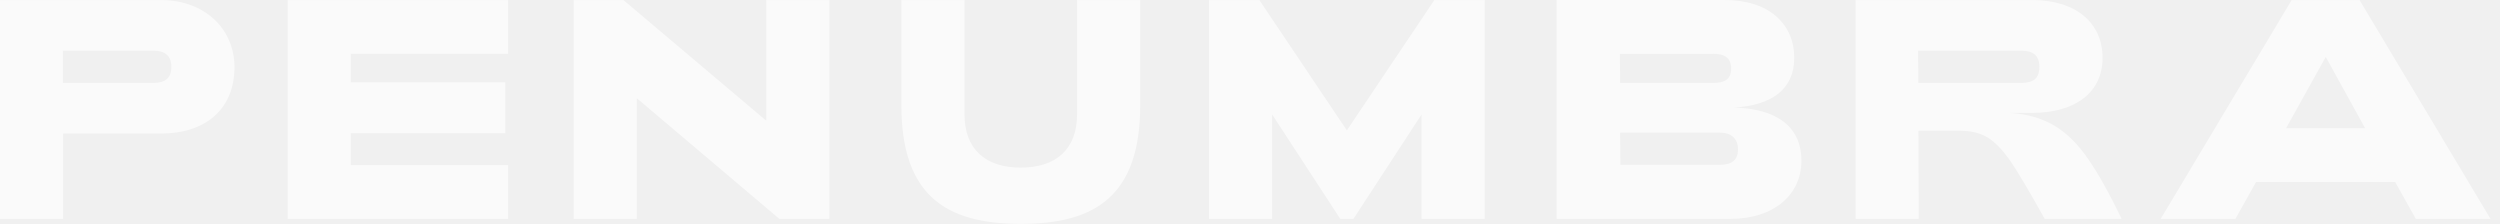
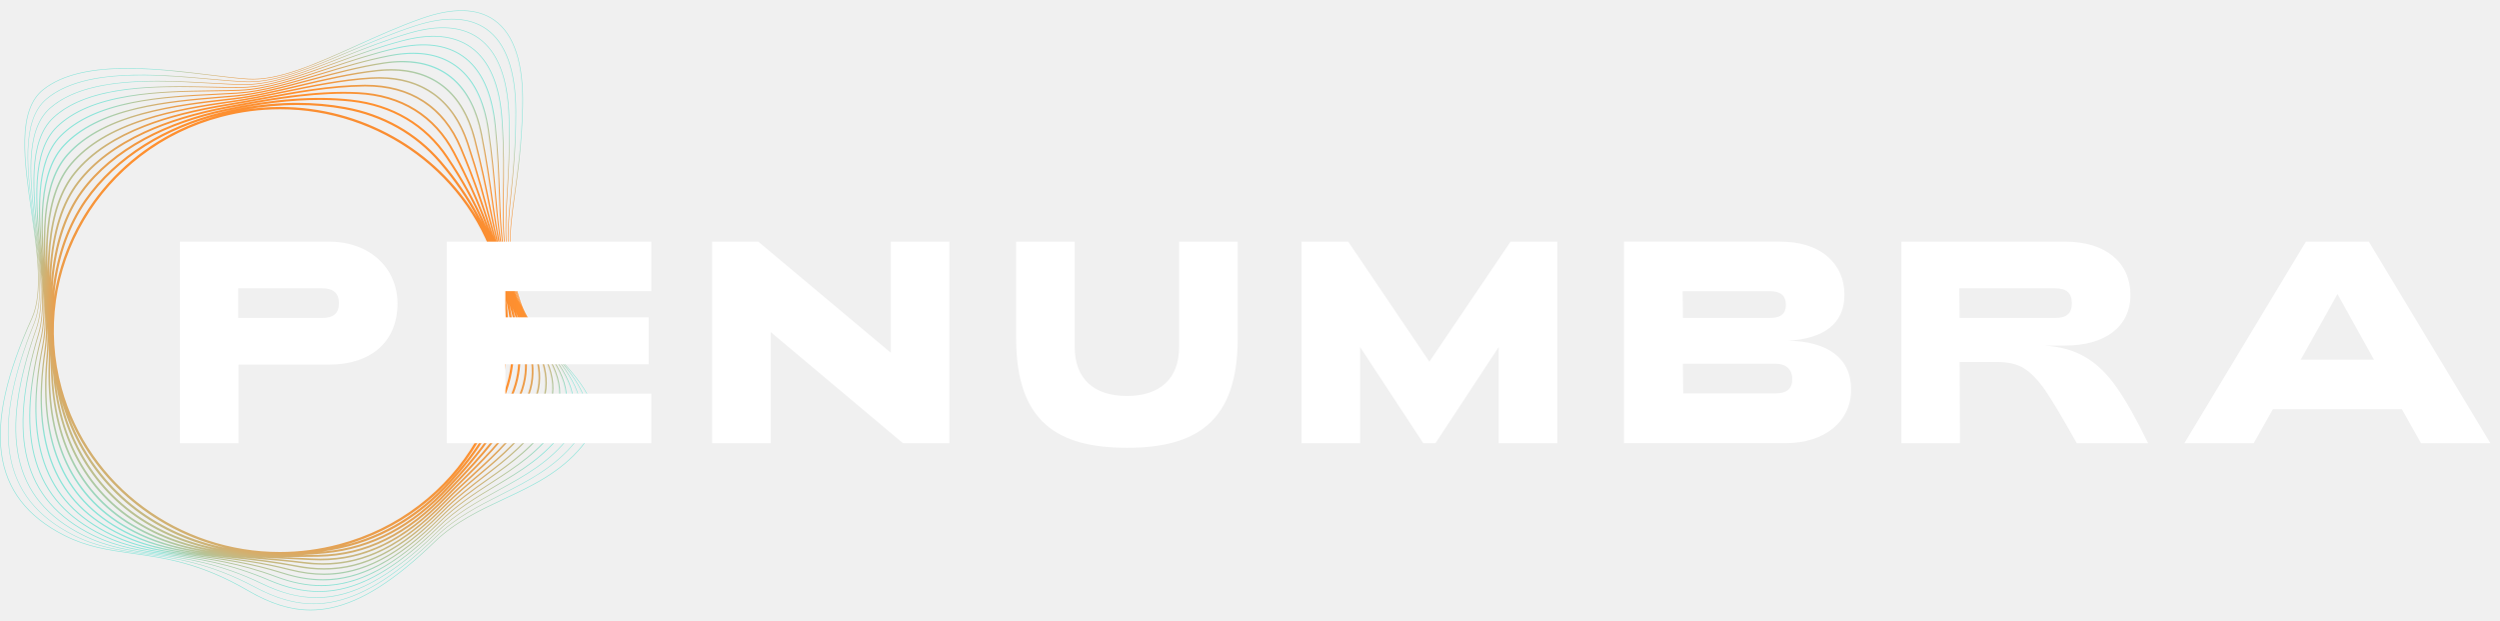
- <svg xmlns="http://www.w3.org/2000/svg" width="134" height="12" viewBox="0 0 134 12" fill="none">
-   <path d="M41.072 6.47L33.415 0.002H30.75V11.732H34.134V5.265L41.775 11.732H44.457V0.002H41.072V6.47ZM15.418 11.732H27.232V8.85H18.802V7.141H27.081V4.409H18.802V2.884H27.232V0.002H15.418V11.732ZM8.63 0.002H0V11.732H3.384V7.158H8.63C10.977 7.158 12.569 5.884 12.569 3.589C12.569 2.937 12.402 2.332 12.084 1.78C11.431 0.69 10.191 0.004 8.632 0.004L8.63 0.002ZM8.212 4.443H3.37V2.717H8.212C8.865 2.717 9.185 3.002 9.185 3.589C9.185 4.177 8.867 4.445 8.212 4.445V4.443ZM92.921 5.767C94.981 5.65 96.171 4.777 96.171 3.102C96.171 2.18 95.837 1.427 95.182 0.855C94.513 0.287 93.59 0 92.4 0H83.435V11.73H92.768C95.031 11.73 96.556 10.473 96.556 8.614C96.556 6.754 95.182 5.815 92.919 5.765L92.921 5.767ZM91.817 2.884C92.419 2.884 92.789 3.085 92.789 3.673C92.789 4.261 92.438 4.445 91.817 4.445H86.841L86.824 2.887H91.817V2.884ZM92.185 8.833H86.855L86.838 7.108H92.185C92.77 7.108 93.157 7.409 93.157 8.013C93.157 8.565 92.839 8.835 92.185 8.835V8.833ZM57.73 6.135C57.73 7.994 56.607 8.984 54.714 8.984C52.821 8.984 51.698 7.994 51.698 6.135V0.002H48.314V5.633C48.314 10.492 50.711 12 54.714 12C58.718 12 61.115 10.492 61.115 5.633V0.002H57.73V6.135ZM107.72 6.051H108.927C111.223 6.051 112.698 4.961 112.698 3.102C112.698 1.242 111.29 0.002 108.927 0.002H99.46V11.732H102.844L102.827 7.007H105.005C105.624 7.007 106.145 7.124 106.546 7.375C106.948 7.626 107.352 8.045 107.77 8.649C108.188 9.268 108.793 10.291 109.596 11.732H113.719C113.049 10.341 112.445 9.268 111.909 8.499C110.836 6.957 109.613 6.168 107.72 6.051ZM102.825 4.443L102.808 2.717H108.339C108.991 2.717 109.311 2.985 109.311 3.589C109.311 4.194 108.994 4.445 108.339 4.445H102.825V4.443ZM126.472 0.002H122.834L115.812 11.732H119.818L120.924 9.756H128.381L129.488 11.732H133.493L126.472 0.002ZM122.533 6.873L124.66 3.052L126.771 6.873H122.531H122.533ZM72.192 6.99L67.501 0.002H64.802V11.732H68.187V6.135L71.839 11.732H72.544L76.196 6.135V11.732H79.58V0.002H76.882L72.19 6.99H72.192Z" fill="#FAFAFA" />
+ <svg xmlns="http://www.w3.org/2000/svg" width="145" height="36" viewBox="0 0 145 36" fill="none">
+   <path d="M32.405 20.687C31.514 19.69 30.592 18.659 30.207 17.499C29.367 14.962 29.574 13.487 29.885 11.255C30.063 9.976 30.286 8.385 30.341 6.209C30.405 3.676 29.849 1.976 28.692 1.157C27.7 0.455 26.286 0.416 24.492 1.045C23.179 1.503 21.892 2.085 20.648 2.647C18.343 3.689 16.166 4.672 14.412 4.569C13.809 4.533 13.071 4.443 12.217 4.339C9.048 3.951 4.709 3.418 2.488 5.194C1.804 5.741 1.454 6.692 1.42 8.102C1.389 9.356 1.606 10.849 1.815 12.293C2.15 14.606 2.496 16.998 1.834 18.455C0.366 21.694 -0.212 24.261 0.068 26.303C0.357 28.41 1.556 29.97 3.734 31.074C5.061 31.745 6.338 31.925 7.692 32.114C9.534 32.372 11.621 32.664 14.36 34.259C15.684 35.031 16.852 35.4 18.015 35.4C18.407 35.4 18.799 35.358 19.196 35.275C20.996 34.9 22.915 33.679 25.235 31.434C26.428 30.279 27.864 29.607 29.253 28.957C30.857 28.206 32.515 27.431 33.771 25.908C35.356 23.986 33.923 22.384 32.406 20.689L32.405 20.687ZM2.659 15.505C2.614 14.469 2.6 13.437 2.692 12.476C2.841 10.912 3.257 9.77 3.962 8.987C4.903 7.94 6.312 7.173 8.267 6.641C9.955 6.182 11.733 5.979 13.302 5.801L13.548 5.773C14.734 5.637 16.006 5.336 17.351 5.017C18.831 4.666 20.363 4.303 21.892 4.137C22.165 4.108 22.434 4.093 22.691 4.093C23.906 4.093 24.931 4.422 25.735 5.072C26.564 5.742 27.157 6.749 27.497 8.065C27.895 9.609 28.136 10.803 28.369 11.957C28.52 12.702 28.666 13.426 28.846 14.197C28.731 13.765 28.622 13.349 28.515 12.938C28.14 11.498 27.786 10.138 27.181 8.308C26.736 6.963 26.013 5.953 25.031 5.307C24.077 4.68 22.892 4.404 21.51 4.489C19.807 4.593 18.099 4.947 16.447 5.29C15.382 5.511 14.375 5.72 13.413 5.854C11.761 6.084 10.006 6.369 8.376 6.896C6.45 7.518 5.051 8.36 4.101 9.469C3.352 10.344 2.906 11.587 2.738 13.267C2.666 13.991 2.649 14.744 2.659 15.507V15.505ZM2.569 15.306C2.492 14.094 2.439 12.874 2.536 11.764C2.667 10.259 3.065 9.174 3.752 8.447C4.668 7.476 6.034 6.785 7.927 6.334C9.562 5.945 11.296 5.801 12.825 5.673C13.12 5.649 13.399 5.626 13.67 5.601C15.01 5.481 16.481 5.085 18.039 4.665C19.416 4.295 20.84 3.912 22.267 3.696C22.64 3.639 23.004 3.61 23.346 3.61C24.545 3.61 25.539 3.957 26.302 4.641C27.088 5.346 27.625 6.406 27.899 7.794C28.193 9.28 28.362 10.468 28.51 11.517C28.66 12.583 28.799 13.557 29.038 14.641C28.803 13.694 28.629 12.831 28.449 11.939C28.216 10.784 27.975 9.589 27.576 8.043C27.195 6.568 26.501 5.478 25.514 4.806C24.554 4.151 23.332 3.899 21.883 4.055C20.349 4.221 18.815 4.585 17.332 4.936C15.988 5.255 14.719 5.555 13.538 5.69L13.291 5.718C10.234 6.067 6.047 6.544 3.9 8.931C3.182 9.728 2.761 10.885 2.61 12.466C2.524 13.37 2.531 14.334 2.569 15.304V15.306ZM30.135 22.868C29.298 24.918 27.878 26.418 26.375 28.006C26.229 28.16 26.082 28.316 25.934 28.473C23.6 30.956 21.225 32.135 18.462 32.182C18.106 32.189 17.798 32.193 17.516 32.195C17.952 32.172 18.404 32.138 18.873 32.093C19.553 32.029 20.22 31.9 20.853 31.71C21.487 31.521 22.11 31.263 22.705 30.946C23.299 30.63 23.885 30.243 24.447 29.797C25.005 29.354 25.56 28.836 26.094 28.258C26.798 27.495 27.612 26.584 28.303 25.606C29.007 24.609 29.525 23.629 29.885 22.609C30.438 21.04 30.178 19.487 29.742 17.878C30.32 19.584 30.816 21.205 30.136 22.868H30.135ZM29.935 18.107C29.945 18.133 29.956 18.16 29.967 18.187C30.639 19.883 31.275 21.485 30.499 23.168C29.67 24.964 28.39 26.237 27.033 27.585C26.651 27.964 26.256 28.357 25.863 28.768C24.649 30.041 23.472 30.949 22.268 31.543C21.093 32.122 19.888 32.405 18.585 32.405C18.413 32.405 18.236 32.399 18.059 32.39C17.544 32.361 17.039 32.337 16.55 32.315C16.49 32.312 16.429 32.309 16.368 32.306C16.541 32.308 16.714 32.309 16.886 32.309C17.417 32.309 17.946 32.302 18.463 32.293C21.259 32.244 23.659 31.055 26.015 28.549C26.163 28.391 26.312 28.234 26.456 28.082C27.229 27.265 27.959 26.494 28.606 25.663C29.334 24.729 29.852 23.855 30.238 22.91C30.898 21.297 30.479 19.737 29.935 18.108V18.107ZM29.771 22.571C28.964 24.86 27.468 26.597 26.005 28.179C24.932 29.341 23.834 30.212 22.649 30.843C21.459 31.477 20.22 31.848 18.861 31.977C18.801 31.982 18.741 31.988 18.682 31.993C18.882 31.964 19.082 31.932 19.283 31.897C19.949 31.779 20.603 31.604 21.227 31.378C21.844 31.154 22.449 30.872 23.023 30.543C23.591 30.216 24.145 29.833 24.67 29.403C25.19 28.978 25.695 28.495 26.171 27.97C26.988 27.068 27.646 26.201 28.186 25.317C28.476 24.84 28.735 24.352 28.953 23.866C29.182 23.358 29.377 22.835 29.53 22.309C29.811 21.35 29.896 20.321 29.787 19.163C29.742 18.689 29.667 18.195 29.554 17.649C30.026 19.332 30.342 20.949 29.771 22.57V22.571ZM29.407 22.276C29.105 23.305 28.67 24.279 28.075 25.253C27.54 26.13 26.886 26.992 26.075 27.887C24.327 29.815 22.271 31.071 19.955 31.628C26.317 29.814 30.262 23.709 29.374 17.419C29.727 19.018 29.878 20.668 29.407 22.276ZM28.782 11.313C28.692 10.252 28.59 9.05 28.366 7.52C28.106 5.746 27.448 4.481 26.411 3.76C25.448 3.089 24.175 2.9 22.628 3.196C21.26 3.457 19.901 3.868 18.588 4.264C16.863 4.785 15.234 5.276 13.787 5.371C13.395 5.397 12.973 5.417 12.527 5.438C11.008 5.512 9.288 5.596 7.665 5.923C5.778 6.302 4.414 6.938 3.497 7.864C1.965 9.409 2.202 12.406 2.434 15.309C2.415 15.095 2.395 14.879 2.375 14.662C2.107 11.787 1.83 8.815 3.333 7.368C4.245 6.49 5.602 5.914 7.483 5.605C9.108 5.338 10.829 5.316 12.347 5.296C12.908 5.289 13.438 5.282 13.915 5.263C15.456 5.2 17.225 4.609 19.098 3.984C20.37 3.558 21.686 3.119 23.013 2.816C23.561 2.692 24.081 2.628 24.558 2.628C25.741 2.628 26.693 3.012 27.389 3.769C28.106 4.549 28.549 5.724 28.706 7.261C28.872 8.882 28.913 10.129 28.949 11.229C29.004 12.899 29.047 14.184 29.476 15.882C29.027 14.194 28.916 12.893 28.781 11.312L28.782 11.313ZM3.542 7.908C4.451 6.991 5.804 6.362 7.678 5.984C9.296 5.658 11.015 5.574 12.53 5.5C12.977 5.478 13.399 5.458 13.793 5.432C15.246 5.337 16.879 4.845 18.607 4.323C19.919 3.927 21.276 3.517 22.641 3.256C23.105 3.167 23.551 3.122 23.966 3.122C25.154 3.122 26.125 3.487 26.852 4.207C27.601 4.949 28.089 6.066 28.303 7.527C28.526 9.056 28.629 10.257 28.719 11.316C28.833 12.665 28.931 13.809 29.235 15.163C28.915 13.857 28.757 12.743 28.582 11.506C28.433 10.457 28.265 9.267 27.971 7.779C27.654 6.175 26.989 5.006 25.997 4.304C25.031 3.622 23.773 3.394 22.256 3.623C20.824 3.84 19.398 4.224 18.019 4.594C16.465 5.012 14.997 5.407 13.663 5.528C13.393 5.552 13.114 5.575 12.82 5.6C11.287 5.727 9.551 5.871 7.91 6.262C6.003 6.717 4.625 7.414 3.699 8.396C3 9.135 2.596 10.234 2.463 11.756C2.369 12.837 2.417 14.021 2.49 15.199C2.261 12.342 2.05 9.413 3.543 7.906L3.542 7.908ZM25.601 9.358C24.888 8.526 24.045 7.834 23.095 7.3C22.158 6.775 21.123 6.407 20.018 6.209C19.134 6.047 18.207 5.965 17.255 5.965C17.001 5.965 16.746 5.97 16.489 5.982C15.319 6.035 14.118 6.207 12.917 6.494C12.1 6.689 11.3 6.946 10.541 7.259C9.773 7.576 9.041 7.951 8.364 8.376C7.673 8.809 7.033 9.298 6.462 9.829C5.874 10.375 5.352 10.971 4.91 11.603C4.419 12.312 4.012 13.111 3.7 13.979C3.406 14.803 3.193 15.698 3.072 16.637C3.061 16.716 3.052 16.797 3.044 16.876C3.056 16.649 3.072 16.426 3.093 16.208C3.291 14.12 3.867 12.414 4.805 11.137C5.678 9.948 6.895 8.928 8.422 8.105C9.779 7.373 11.342 6.816 13.066 6.447C15.116 6.009 16.907 5.796 18.544 5.796C19.177 5.796 19.793 5.829 20.377 5.894C22.733 6.156 24.641 7.285 25.895 9.159C26.745 10.428 27.41 11.619 27.967 12.895C27.884 12.727 27.798 12.56 27.709 12.396C27.137 11.342 26.448 10.348 25.601 9.357V9.358ZM27.685 12.63C25.32 8.663 20.944 6.203 16.25 6.203C15.542 6.203 14.826 6.26 14.109 6.374C15.174 6.186 16.228 6.09 17.255 6.09C18.198 6.09 19.119 6.171 19.992 6.332C22.196 6.729 24.101 7.803 25.501 9.438C26.376 10.461 27.096 11.51 27.685 12.629V12.63ZM12.755 6.664C7.544 8.054 3.907 12.305 3.138 17.219C3.154 17.029 3.175 16.839 3.199 16.653C3.45 14.723 4.061 13.048 5.016 11.673C5.884 10.432 7.034 9.359 8.433 8.481C9.727 7.67 11.18 7.059 12.755 6.663V6.664ZM3.035 24.352C3.223 25.388 3.536 26.334 3.964 27.166C4.398 28.01 4.965 28.763 5.648 29.403C6.34 30.051 7.173 30.606 8.126 31.049C9.284 31.587 10.455 31.88 11.688 32.071C10.258 31.878 8.935 31.602 7.613 30.979C6.652 30.526 5.825 29.963 5.155 29.305C4.493 28.655 3.959 27.891 3.568 27.031C3.183 26.185 2.924 25.217 2.794 24.154C2.669 23.111 2.664 21.94 2.782 20.671C2.808 20.393 2.822 20.103 2.829 19.803C2.838 20.211 2.838 20.604 2.824 20.978C2.778 22.199 2.849 23.335 3.034 24.352L3.035 24.352ZM8.166 30.968C7.223 30.528 6.397 29.98 5.712 29.338C5.035 28.704 4.475 27.961 4.046 27.126C3.622 26.302 3.312 25.364 3.126 24.337C2.941 23.326 2.872 22.197 2.917 20.982C2.922 20.847 2.925 20.711 2.926 20.571C2.937 20.817 2.944 21.058 2.949 21.294C2.972 22.461 3.108 23.554 3.351 24.542C3.596 25.54 3.958 26.457 4.427 27.267C4.901 28.086 5.496 28.818 6.196 29.444C6.904 30.076 7.737 30.616 8.674 31.046C9.719 31.526 10.786 31.82 11.898 32.01C10.599 31.823 9.374 31.53 8.164 30.968H8.166ZM25.995 9.095C24.721 7.191 22.782 6.045 20.39 5.778C18.286 5.544 15.882 5.725 13.039 6.333C12.207 6.511 11.398 6.738 10.636 7.006C9.826 7.291 9.061 7.627 8.363 8.003C6.821 8.834 5.591 9.866 4.706 11.069C4.207 11.747 3.807 12.55 3.514 13.454C3.249 14.273 3.067 15.196 2.972 16.197C2.965 16.276 2.958 16.354 2.952 16.434C2.96 16.163 2.972 15.893 2.992 15.626C3.147 13.434 3.671 11.79 4.593 10.6C5.48 9.454 6.766 8.489 8.414 7.73C9.762 7.11 11.366 6.622 13.185 6.279C15.276 5.884 17.644 5.437 19.956 5.437C20.228 5.437 20.498 5.443 20.757 5.456C23.256 5.576 25.17 6.76 26.291 8.882C27.137 10.482 27.726 11.825 28.231 13.213C27.64 11.792 26.927 10.49 25.994 9.095H25.995ZM28.048 12.416C27.588 11.239 27.061 10.1 26.39 8.832C25.25 6.674 23.305 5.469 20.764 5.347C18.189 5.224 15.519 5.728 13.165 6.172C11.338 6.517 9.723 7.008 8.367 7.632C6.703 8.397 5.403 9.373 4.505 10.534C3.57 11.742 3.039 13.405 2.882 15.618C2.871 15.782 2.861 15.946 2.854 16.111C2.856 15.478 2.879 14.852 2.938 14.239C3.113 12.406 3.586 11.04 4.382 10.063C4.86 9.476 5.463 8.944 6.178 8.477C6.82 8.058 7.571 7.68 8.409 7.355C9.753 6.833 11.31 6.437 13.306 6.11C13.924 6.009 14.548 5.893 15.21 5.769C17.148 5.407 19.153 5.034 21.139 5.016C21.164 5.016 21.189 5.016 21.214 5.016C23.815 5.016 25.709 6.258 26.693 8.607C27.47 10.461 27.956 11.894 28.44 13.47C28.311 13.104 28.181 12.756 28.049 12.417L28.048 12.416ZM26.786 8.569C26.276 7.351 25.523 6.422 24.547 5.804C23.617 5.214 22.496 4.916 21.213 4.916C21.188 4.916 21.162 4.916 21.137 4.916C19.142 4.934 17.134 5.308 15.191 5.671C14.53 5.794 13.905 5.91 13.289 6.011C11.286 6.34 9.723 6.737 8.372 7.262C7.527 7.59 6.77 7.971 6.122 8.394C5.399 8.865 4.787 9.406 4.304 10C3.495 10.993 3.016 12.376 2.838 14.229C2.79 14.731 2.765 15.242 2.757 15.758C2.739 14.911 2.752 14.072 2.832 13.272C2.997 11.611 3.436 10.385 4.173 9.524C5.112 8.428 6.496 7.595 8.406 6.979C10.03 6.455 11.78 6.17 13.427 5.94C14.393 5.805 15.4 5.597 16.467 5.375C18.116 5.032 19.821 4.679 21.516 4.575C21.675 4.565 21.834 4.561 21.988 4.561C23.227 4.561 24.29 4.874 25.146 5.492C26.026 6.129 26.682 7.085 27.094 8.333C27.698 10.159 28.051 11.518 28.426 12.957C28.498 13.235 28.571 13.515 28.646 13.801C28.124 12.076 27.623 10.568 26.786 8.569ZM2.746 18.982C2.758 19.578 2.75 20.143 2.701 20.663C2.582 21.938 2.587 23.115 2.713 24.163C2.843 25.235 3.105 26.211 3.494 27.064C3.889 27.932 4.428 28.705 5.097 29.361C5.774 30.026 6.609 30.595 7.577 31.051C9.011 31.726 10.44 31.997 12.004 32.192C10.219 31.971 8.654 31.748 7.06 30.99C3.249 29.172 1.848 25.793 2.649 20.357C2.712 19.931 2.739 19.469 2.745 18.981L2.746 18.982ZM8.719 30.957C7.791 30.53 6.966 29.997 6.265 29.371C5.573 28.753 4.985 28.029 4.516 27.219C3.597 25.629 3.105 23.651 3.052 21.338C3.052 21.34 3.052 21.341 3.052 21.343C3.059 21.432 3.066 21.521 3.073 21.609C3.253 23.848 3.863 25.787 4.888 27.37C5.924 28.971 7.383 30.208 9.224 31.044C9.898 31.349 10.596 31.59 11.357 31.778C11.615 31.842 11.879 31.9 12.15 31.951C10.961 31.764 9.826 31.465 8.719 30.956V30.957ZM9.27 30.945C7.449 30.119 6.006 28.896 4.981 27.311C4.071 25.905 3.49 24.214 3.252 22.278C3.582 24.261 4.285 26.008 5.342 27.474C5.897 28.242 6.552 28.933 7.289 29.527C8.03 30.125 8.866 30.634 9.773 31.04C10.615 31.416 11.502 31.699 12.457 31.896C11.284 31.695 10.237 31.382 9.27 30.944V30.945ZM9.823 30.934C8.022 30.128 6.547 28.941 5.44 27.407C4.57 26.202 3.943 24.804 3.568 23.24C3.755 23.893 3.99 24.523 4.269 25.122C4.681 26.007 5.194 26.835 5.794 27.583C6.389 28.324 7.075 28.993 7.833 29.572C8.591 30.151 9.429 30.645 10.323 31.039C10.992 31.334 11.697 31.575 12.421 31.757C12.527 31.784 12.635 31.809 12.743 31.834C11.693 31.637 10.725 31.338 9.823 30.936V30.934ZM10.376 30.922C8.592 30.136 7.084 28.985 5.895 27.504C5.098 26.509 4.468 25.396 4.012 24.178C5.662 28.054 9.093 30.815 13.089 31.776C12.14 31.586 11.233 31.3 10.376 30.922ZM12.039 31.337C10.704 30.893 9.456 30.247 8.33 29.414C7.192 28.573 6.21 27.565 5.409 26.417C4.581 25.231 3.966 23.919 3.58 22.518C3.119 20.845 3.006 19.134 3.246 17.432C3.477 15.788 4.024 14.222 4.874 12.777C5.723 11.332 6.831 10.081 8.167 9.058C9.55 8 11.118 7.235 12.828 6.784C13.949 6.488 15.1 6.338 16.251 6.338C17.678 6.338 19.089 6.566 20.445 7.017C21.781 7.461 23.029 8.108 24.155 8.94C25.293 9.781 26.275 10.789 27.075 11.936C27.903 13.123 28.519 14.435 28.904 15.836C29.365 17.509 29.477 19.22 29.238 20.922C29.006 22.566 28.459 24.132 27.61 25.577C26.761 27.022 25.653 28.273 24.317 29.295C22.933 30.353 21.366 31.119 19.656 31.57C18.535 31.866 17.383 32.016 16.233 32.016C14.806 32.016 13.395 31.787 12.038 31.338L12.039 31.337ZM16.545 32.412C17.033 32.435 17.538 32.459 18.054 32.487C18.232 32.498 18.41 32.503 18.585 32.503C19.814 32.503 20.958 32.254 22.067 31.748C23.368 31.155 24.634 30.202 25.937 28.836C26.33 28.424 26.724 28.033 27.106 27.654C28.469 26.3 29.755 25.022 30.592 23.209C31.357 21.551 30.786 19.984 30.134 18.335C30.173 18.422 30.212 18.507 30.251 18.593C31.004 20.243 31.714 21.801 30.863 23.468C30.016 25.126 28.78 26.258 27.473 27.456C26.922 27.962 26.352 28.484 25.793 29.062C24.567 30.331 23.402 31.234 22.233 31.822C21.103 32.39 19.962 32.666 18.744 32.666C18.391 32.666 18.026 32.642 17.655 32.596C16.783 32.486 15.96 32.411 15.161 32.343C15.613 32.368 16.074 32.39 16.545 32.412ZM30.028 17.237C29.235 14.803 29.326 13.284 29.451 11.182C29.524 9.971 29.605 8.598 29.551 6.732C29.479 4.501 28.879 2.973 27.767 2.19C26.79 1.502 25.438 1.406 23.746 1.904C22.438 2.286 21.151 2.795 19.906 3.288C17.825 4.111 15.857 4.889 14.209 4.889C14.193 4.889 14.177 4.889 14.162 4.889C13.595 4.884 12.915 4.846 12.195 4.805C9.167 4.633 5.019 4.398 2.892 6.261C1.376 7.591 1.731 10.564 2.074 13.441C2.335 15.621 2.58 17.68 2.082 19.086C0.989 22.172 0.656 24.607 1.068 26.534C1.495 28.536 2.726 30.019 4.832 31.066C6.226 31.76 7.59 31.953 9.034 32.157C10.764 32.402 12.726 32.68 15.181 33.864C16.312 34.41 17.352 34.678 18.37 34.678C18.858 34.678 19.342 34.616 19.828 34.493C21.499 34.07 23.318 32.88 25.39 30.854C26.467 29.796 27.719 29.11 28.93 28.447C30.472 27.603 31.928 26.805 33.064 25.306C34.464 23.457 33.214 21.884 31.892 20.219C31.781 20.079 31.669 19.938 31.558 19.796C31.744 20.025 31.935 20.251 32.125 20.476C33.537 22.146 34.87 23.723 33.391 25.587C32.201 27.093 30.614 27.895 29.078 28.671C27.776 29.329 26.428 30.01 25.289 31.121C23.083 33.266 21.245 34.452 19.503 34.853C17.966 35.207 16.51 34.954 14.784 34.033C12.177 32.642 10.145 32.355 8.352 32.102C6.961 31.906 5.649 31.721 4.296 31.042C2.164 29.971 0.955 28.458 0.6 26.414C0.255 24.437 0.709 21.941 1.986 18.781C2.568 17.34 2.268 15.06 1.977 12.856C1.597 9.983 1.205 7.014 2.709 5.751C4.015 4.661 6.075 4.368 8.181 4.368C9.562 4.368 10.965 4.494 12.188 4.604C12.962 4.673 13.693 4.739 14.284 4.759C14.338 4.761 14.392 4.762 14.446 4.762C16.131 4.762 18.157 3.902 20.299 2.994C21.539 2.468 22.822 1.923 24.127 1.503C25.859 0.943 27.232 1.009 28.208 1.698C29.334 2.493 29.907 4.099 29.912 6.47C29.912 8.486 29.767 9.933 29.637 11.211C29.414 13.422 29.266 14.884 30.085 17.377C30.128 17.507 30.176 17.634 30.23 17.76C30.152 17.588 30.082 17.414 30.025 17.237H30.028ZM31.863 20.241C32.533 21.084 33.166 21.881 33.467 22.706C33.627 23.148 33.678 23.558 33.623 23.962C33.561 24.413 33.369 24.845 33.035 25.286C31.904 26.779 30.45 27.575 28.913 28.418C27.699 29.082 26.445 29.769 25.365 30.831C23.981 32.183 22.739 33.145 21.567 33.768C20.458 34.358 19.408 34.645 18.36 34.645C17.311 34.645 16.345 34.388 15.197 33.833C12.736 32.646 10.772 32.368 9.039 32.122C7.598 31.919 6.237 31.726 4.848 31.035C2.752 29.993 1.527 28.518 1.103 26.527C0.694 24.607 1.025 22.177 2.115 19.097C2.617 17.683 2.37 15.62 2.109 13.437C1.766 10.569 1.412 7.604 2.914 6.287C3.59 5.695 4.492 5.284 5.674 5.029C6.622 4.824 7.745 4.725 9.107 4.725C10.177 4.725 11.247 4.786 12.193 4.839C12.913 4.88 13.594 4.919 14.161 4.924C14.177 4.924 14.193 4.924 14.209 4.924C15.864 4.924 17.834 4.145 19.919 3.32C21.163 2.827 22.45 2.319 23.757 1.938C24.458 1.731 25.108 1.626 25.692 1.626C26.87 1.626 27.794 2.051 28.437 2.886C29.098 3.746 29.46 5.041 29.515 6.733C29.569 8.598 29.488 9.969 29.416 11.18C29.29 13.286 29.2 14.807 29.994 17.248C30.024 17.34 30.058 17.431 30.093 17.521C30.035 17.385 29.984 17.247 29.939 17.107C29.177 14.744 29.2 13.258 29.231 11.201C29.248 10.045 29.268 8.737 29.156 6.994C29.023 4.917 28.404 3.475 27.315 2.712C26.343 2.029 25.016 1.901 23.374 2.335C22.056 2.677 20.755 3.153 19.497 3.613C17.511 4.339 15.636 5.025 14.037 5.05C13.507 5.058 12.893 5.044 12.244 5.03C9.266 4.963 5.187 4.873 3.094 6.796C1.577 8.189 1.894 11.164 2.2 14.04C2.418 16.091 2.624 18.027 2.206 19.402C1.295 22.402 1.084 24.771 1.563 26.646C2.062 28.599 3.312 30.044 5.382 31.064C6.825 31.775 8.25 31.975 9.757 32.186C11.417 32.419 13.298 32.683 15.592 33.668C16.625 34.112 17.58 34.33 18.512 34.33C19.061 34.33 19.602 34.255 20.145 34.104C21.764 33.655 23.505 32.498 25.468 30.566C26.482 29.562 27.638 28.875 28.756 28.21C30.235 27.331 31.631 26.501 32.71 25.006C34.019 23.193 32.861 21.631 31.635 19.978C31.51 19.81 31.385 19.641 31.262 19.471C31.458 19.731 31.662 19.987 31.863 20.241ZM31.598 20.003C32.219 20.84 32.805 21.629 33.081 22.445C33.391 23.359 33.262 24.165 32.674 24.98C31.6 26.468 30.207 27.295 28.733 28.171C27.612 28.837 26.454 29.526 25.437 30.534C24.083 31.865 22.863 32.809 21.705 33.422C20.607 34.002 19.56 34.286 18.507 34.286C17.591 34.286 16.644 34.07 15.611 33.627C13.311 32.64 11.426 32.375 9.763 32.142C8.194 31.921 6.838 31.731 5.402 31.023C3.344 30.009 2.102 28.573 1.607 26.634C1.131 24.768 1.341 22.406 2.25 19.414C2.671 18.031 2.464 16.091 2.245 14.036C1.94 11.17 1.625 8.205 3.126 6.828C3.892 6.124 4.961 5.644 6.394 5.36C7.812 5.08 9.362 5.047 10.404 5.047C11.041 5.047 11.653 5.061 12.245 5.073C12.761 5.085 13.248 5.095 13.691 5.095C13.816 5.095 13.93 5.095 14.04 5.092C15.646 5.067 17.526 4.38 19.515 3.653C20.772 3.193 22.071 2.719 23.387 2.377C24.015 2.211 24.603 2.127 25.137 2.127C26.316 2.127 27.252 2.531 27.92 3.328C28.607 4.148 29.008 5.383 29.112 6.996C29.223 8.736 29.204 10.044 29.186 11.199C29.155 13.236 29.133 14.714 29.869 17.034C29.862 17.015 29.855 16.995 29.849 16.976C29.12 14.69 29.072 13.238 29.006 11.227C28.969 10.126 28.928 8.878 28.762 7.256C28.565 5.332 27.926 3.98 26.865 3.236C25.898 2.559 24.599 2.4 23.002 2.763C21.672 3.067 20.354 3.506 19.081 3.933C17.212 4.557 15.447 5.147 13.913 5.209C13.438 5.228 12.908 5.235 12.347 5.243C10.827 5.263 9.103 5.285 7.475 5.552C5.583 5.863 4.215 6.444 3.295 7.329C1.773 8.794 2.051 11.78 2.32 14.666C2.498 16.577 2.667 18.384 2.329 19.716C1.594 22.624 1.504 24.926 2.052 26.753C2.624 28.657 3.892 30.067 5.93 31.06C7.436 31.793 8.868 31.99 10.528 32.218C12.103 32.435 13.888 32.68 16.001 33.47C16.931 33.818 17.798 33.991 18.641 33.991C19.257 33.991 19.859 33.899 20.466 33.715C22.035 33.24 23.697 32.116 25.546 30.276C26.49 29.336 27.543 28.655 28.561 27.997C29.985 27.076 31.329 26.206 32.357 24.705C33.574 22.923 32.507 21.371 31.377 19.726C31.289 19.597 31.199 19.468 31.111 19.338C31.271 19.562 31.435 19.783 31.598 20.001L31.598 20.003ZM31.332 19.758C31.904 20.59 32.443 21.374 32.696 22.182C32.98 23.086 32.857 23.879 32.312 24.677C31.291 26.17 29.951 27.037 28.532 27.955C27.511 28.615 26.456 29.298 25.508 30.241C24.189 31.553 22.99 32.484 21.843 33.087C20.753 33.66 19.705 33.939 18.639 33.939C17.808 33.939 16.952 33.77 16.022 33.422C13.902 32.629 12.114 32.383 10.537 32.166C8.882 31.939 7.453 31.743 5.955 31.013C3.932 30.026 2.672 28.628 2.105 26.738C1.56 24.921 1.65 22.628 2.382 19.73C2.578 18.955 2.605 18.025 2.557 17.008C2.621 18.131 2.626 19.169 2.453 20.033C1.889 22.844 1.917 25.077 2.538 26.859C3.184 28.717 4.474 30.09 6.478 31.058C8.067 31.823 9.597 32.025 11.369 32.258C12.838 32.452 14.503 32.67 16.413 33.275C17.228 33.533 17.994 33.662 18.737 33.662C19.431 33.662 20.107 33.55 20.786 33.326C22.302 32.826 23.885 31.735 25.625 29.99C26.493 29.119 27.441 28.451 28.356 27.806C29.73 26.837 31.029 25.922 32.004 24.408C33.133 22.655 32.155 21.108 31.12 19.469C31.056 19.368 30.992 19.266 30.929 19.164C31.062 19.364 31.197 19.562 31.333 19.758H31.332ZM31.066 19.501C31.589 20.328 32.082 21.11 32.313 21.912C32.571 22.807 32.455 23.59 31.951 24.373C30.983 25.878 29.689 26.789 28.32 27.754C27.402 28.401 26.452 29.07 25.58 29.945C24.29 31.24 23.107 32.16 21.965 32.755C20.878 33.322 19.822 33.597 18.736 33.597C18.001 33.597 17.247 33.473 16.433 33.215C14.517 32.609 12.85 32.39 11.379 32.196C9.612 31.963 8.087 31.763 6.507 31.002C4.518 30.042 3.24 28.68 2.598 26.839C1.981 25.067 1.954 22.845 2.515 20.045C2.631 19.464 2.669 18.807 2.66 18.099C2.687 18.916 2.675 19.677 2.576 20.348C1.769 25.818 3.183 29.221 7.026 31.054C8.725 31.863 10.386 32.067 12.309 32.302C13.705 32.473 15.149 32.65 16.821 33.078C17.51 33.254 18.163 33.342 18.798 33.342C19.584 33.342 20.341 33.207 21.104 32.934C22.567 32.41 24.07 31.352 25.701 29.701C26.483 28.909 27.318 28.267 28.125 27.646C29.46 26.619 30.721 25.648 31.649 24.107C32.689 22.379 31.799 20.831 30.859 19.192C30.818 19.12 30.777 19.048 30.735 18.976C30.844 19.152 30.954 19.327 31.063 19.501H31.066ZM30.797 19.227C31.272 20.054 31.721 20.836 31.929 21.634C32.16 22.526 32.052 23.3 31.588 24.071C30.667 25.602 29.411 26.568 28.082 27.59C27.273 28.212 26.437 28.856 25.651 29.651C24.386 30.932 23.215 31.843 22.073 32.433C20.982 32.996 19.911 33.27 18.795 33.27C18.166 33.27 17.527 33.185 16.841 33.01C15.165 32.581 13.653 32.397 12.319 32.233C12.247 32.224 12.176 32.216 12.105 32.207C12.527 32.259 12.958 32.305 13.403 32.353C14.605 32.482 15.848 32.616 17.233 32.883C17.769 32.986 18.29 33.037 18.798 33.037C19.705 33.037 20.575 32.873 21.426 32.541C22.835 31.993 24.259 30.971 25.781 29.413C26.463 28.715 27.173 28.118 27.86 27.541C29.172 26.439 30.411 25.398 31.298 23.808C32.252 22.097 31.45 20.541 30.6 18.893C30.58 18.853 30.559 18.814 30.539 18.774C30.624 18.926 30.712 19.077 30.797 19.227ZM30.527 18.929C31.366 20.557 32.158 22.095 31.225 23.768C30.346 25.345 29.113 26.381 27.807 27.478C27.119 28.057 26.406 28.655 25.722 29.355C24.479 30.628 23.315 31.532 22.165 32.119C21.061 32.682 19.962 32.956 18.805 32.956C18.3 32.956 17.792 32.904 17.251 32.801C16.049 32.569 14.956 32.438 13.902 32.323C14.18 32.347 14.461 32.371 14.747 32.396C15.671 32.474 16.626 32.555 17.645 32.683C18.018 32.731 18.383 32.753 18.741 32.753C19.79 32.753 20.781 32.551 21.749 32.143C23.104 31.573 24.449 30.584 25.861 29.122C26.418 28.546 26.987 28.024 27.538 27.52C28.851 26.316 30.092 25.178 30.946 23.507C31.817 21.802 31.098 20.225 30.337 18.555C30.4 18.68 30.464 18.805 30.529 18.928L30.527 18.929ZM33.743 25.885C32.492 27.402 30.837 28.175 29.237 28.925C27.846 29.576 26.407 30.249 25.21 31.409C22.894 33.65 20.981 34.867 19.189 35.241C17.623 35.567 16.139 35.254 14.378 34.228C11.633 32.63 9.542 32.337 7.697 32.08C6.347 31.891 5.072 31.713 3.751 31.043C1.584 29.945 0.391 28.392 0.104 26.297C-0.175 24.261 0.401 21.7 1.867 18.468C2.532 17.002 2.185 14.606 1.849 12.288C1.641 10.846 1.425 9.353 1.455 8.102C1.488 6.703 1.834 5.76 2.511 5.219C3.7 4.268 5.505 3.984 7.412 3.984C9.045 3.984 10.753 4.193 12.213 4.371C13.067 4.476 13.805 4.566 14.411 4.602C14.496 4.607 14.583 4.609 14.671 4.609C16.386 4.609 18.467 3.668 20.663 2.676C21.906 2.114 23.192 1.533 24.504 1.075C26.287 0.451 27.69 0.487 28.672 1.182C29.82 1.995 30.37 3.685 30.307 6.206C30.252 8.379 30.03 9.971 29.852 11.249C29.54 13.486 29.334 14.964 30.176 17.509C30.202 17.587 30.23 17.664 30.261 17.741C30.207 17.618 30.16 17.493 30.119 17.367C29.302 14.88 29.45 13.421 29.673 11.213C29.802 9.935 29.948 8.488 29.947 6.469C29.942 4.087 29.365 2.473 28.231 1.672C27.246 0.977 25.864 0.91 24.12 1.473C22.813 1.894 21.53 2.438 20.289 2.965C18.151 3.872 16.128 4.73 14.45 4.73C14.396 4.73 14.342 4.73 14.289 4.727C13.699 4.707 12.968 4.642 12.194 4.572C9.102 4.293 4.866 3.912 2.692 5.725C1.176 6.999 1.568 9.978 1.949 12.859C2.239 15.059 2.539 17.335 1.96 18.769C0.681 21.933 0.227 24.435 0.572 26.417C0.929 28.471 2.144 29.992 4.285 31.067C5.641 31.748 6.958 31.934 8.35 32.131C10.14 32.384 12.169 32.67 14.771 34.058C16.006 34.716 17.103 35.035 18.191 35.035C18.631 35.035 19.069 34.983 19.512 34.881C21.26 34.479 23.104 33.291 25.313 31.141C26.449 30.033 27.793 29.354 29.094 28.696C30.633 27.919 32.224 27.115 33.417 25.604C34.912 23.721 33.571 22.134 32.15 20.453C32.126 20.425 32.102 20.396 32.078 20.367C32.178 20.481 32.279 20.594 32.38 20.706C33.887 22.39 35.31 23.982 33.744 25.881L33.743 25.885Z" fill="url(#paint0_radial_1_10993)" />
+   <path d="M51.688 20.46L43.998 14.015H41.321V25.705H44.72V19.259L52.393 25.705H55.086V14.015H51.688V20.46ZM25.924 25.705H37.788V22.832H29.323V21.129H37.637V18.407H29.323V16.887H37.788V14.015H25.924V25.705ZM19.108 14.015H10.441V25.705H13.84V21.146H19.108C21.465 21.146 23.064 19.877 23.064 17.59C23.064 16.939 22.895 16.337 22.576 15.787C21.921 14.701 20.675 14.017 19.11 14.017L19.108 14.015ZM18.688 18.44H13.825V16.721H18.688C19.343 16.721 19.665 17.004 19.665 17.59C19.665 18.176 19.346 18.442 18.688 18.442V18.44ZM103.756 19.76C105.825 19.643 107.02 18.774 107.02 17.104C107.02 16.185 106.684 15.434 106.026 14.866C105.354 14.299 104.428 14.013 103.233 14.013H94.23V25.703H103.602C105.875 25.703 107.407 24.45 107.407 22.597C107.407 20.744 106.026 19.808 103.754 19.758L103.756 19.76ZM102.647 16.887C103.252 16.887 103.623 17.087 103.623 17.673C103.623 18.259 103.271 18.442 102.647 18.442H97.65L97.633 16.89H102.647V16.887ZM103.016 22.816H97.664L97.647 21.096H103.016C103.605 21.096 103.993 21.396 103.993 21.998C103.993 22.549 103.674 22.818 103.016 22.818V22.816ZM68.416 20.127C68.416 21.98 67.288 22.966 65.387 22.966C63.486 22.966 62.358 21.98 62.358 20.127V14.015H58.96V19.626C58.96 24.468 61.367 25.971 65.387 25.971C69.408 25.971 71.815 24.468 71.815 19.626V14.015H68.416V20.127ZM118.617 20.043H119.829C122.136 20.043 123.616 18.957 123.616 17.104C123.616 15.251 122.203 14.015 119.829 14.015H110.322V25.705H113.721L113.704 20.996H115.891C116.512 20.996 117.035 21.113 117.439 21.363C117.842 21.613 118.247 22.03 118.668 22.632C119.088 23.249 119.695 24.268 120.501 25.705H124.641C123.969 24.318 123.362 23.249 122.825 22.482C121.747 20.946 120.518 20.16 118.617 20.043ZM113.702 18.44L113.685 16.721H119.239C119.894 16.721 120.216 16.987 120.216 17.59C120.216 18.192 119.896 18.442 119.239 18.442H113.702V18.44ZM137.448 14.015H133.796L126.744 25.705H130.767L131.878 23.735H139.366L140.477 25.705H144.5L137.448 14.015ZM133.493 20.862L135.629 17.054L137.749 20.862H133.491H133.493ZM82.939 20.979L78.228 14.015H75.518V25.705H78.917V20.127L82.584 25.705H83.292L86.96 20.127V25.705H90.359V14.015H87.649L82.937 20.979H82.939Z" fill="white" />
+   <defs>
+     <radialGradient id="paint0_radial_1_10993" cx="0" cy="0" r="1" gradientUnits="userSpaceOnUse" gradientTransform="translate(17.2303 17.9983) scale(17.507 17.1332)">
+       <stop offset="0.13" stop-color="#563C70" />
+       <stop offset="0.32" stop-color="#E1813B" />
+       <stop offset="0.74" stop-color="#FF902F" />
+       <stop offset="0.76" stop-color="#F99336" />
+       <stop offset="0.8" stop-color="#EA9E4C" />
+       <stop offset="0.84" stop-color="#D2B070" />
+       <stop offset="0.89" stop-color="#B1C8A0" />
+       <stop offset="0.94" stop-color="#8BE4D9" />
+     </radialGradient>
+   </defs>
</svg>
